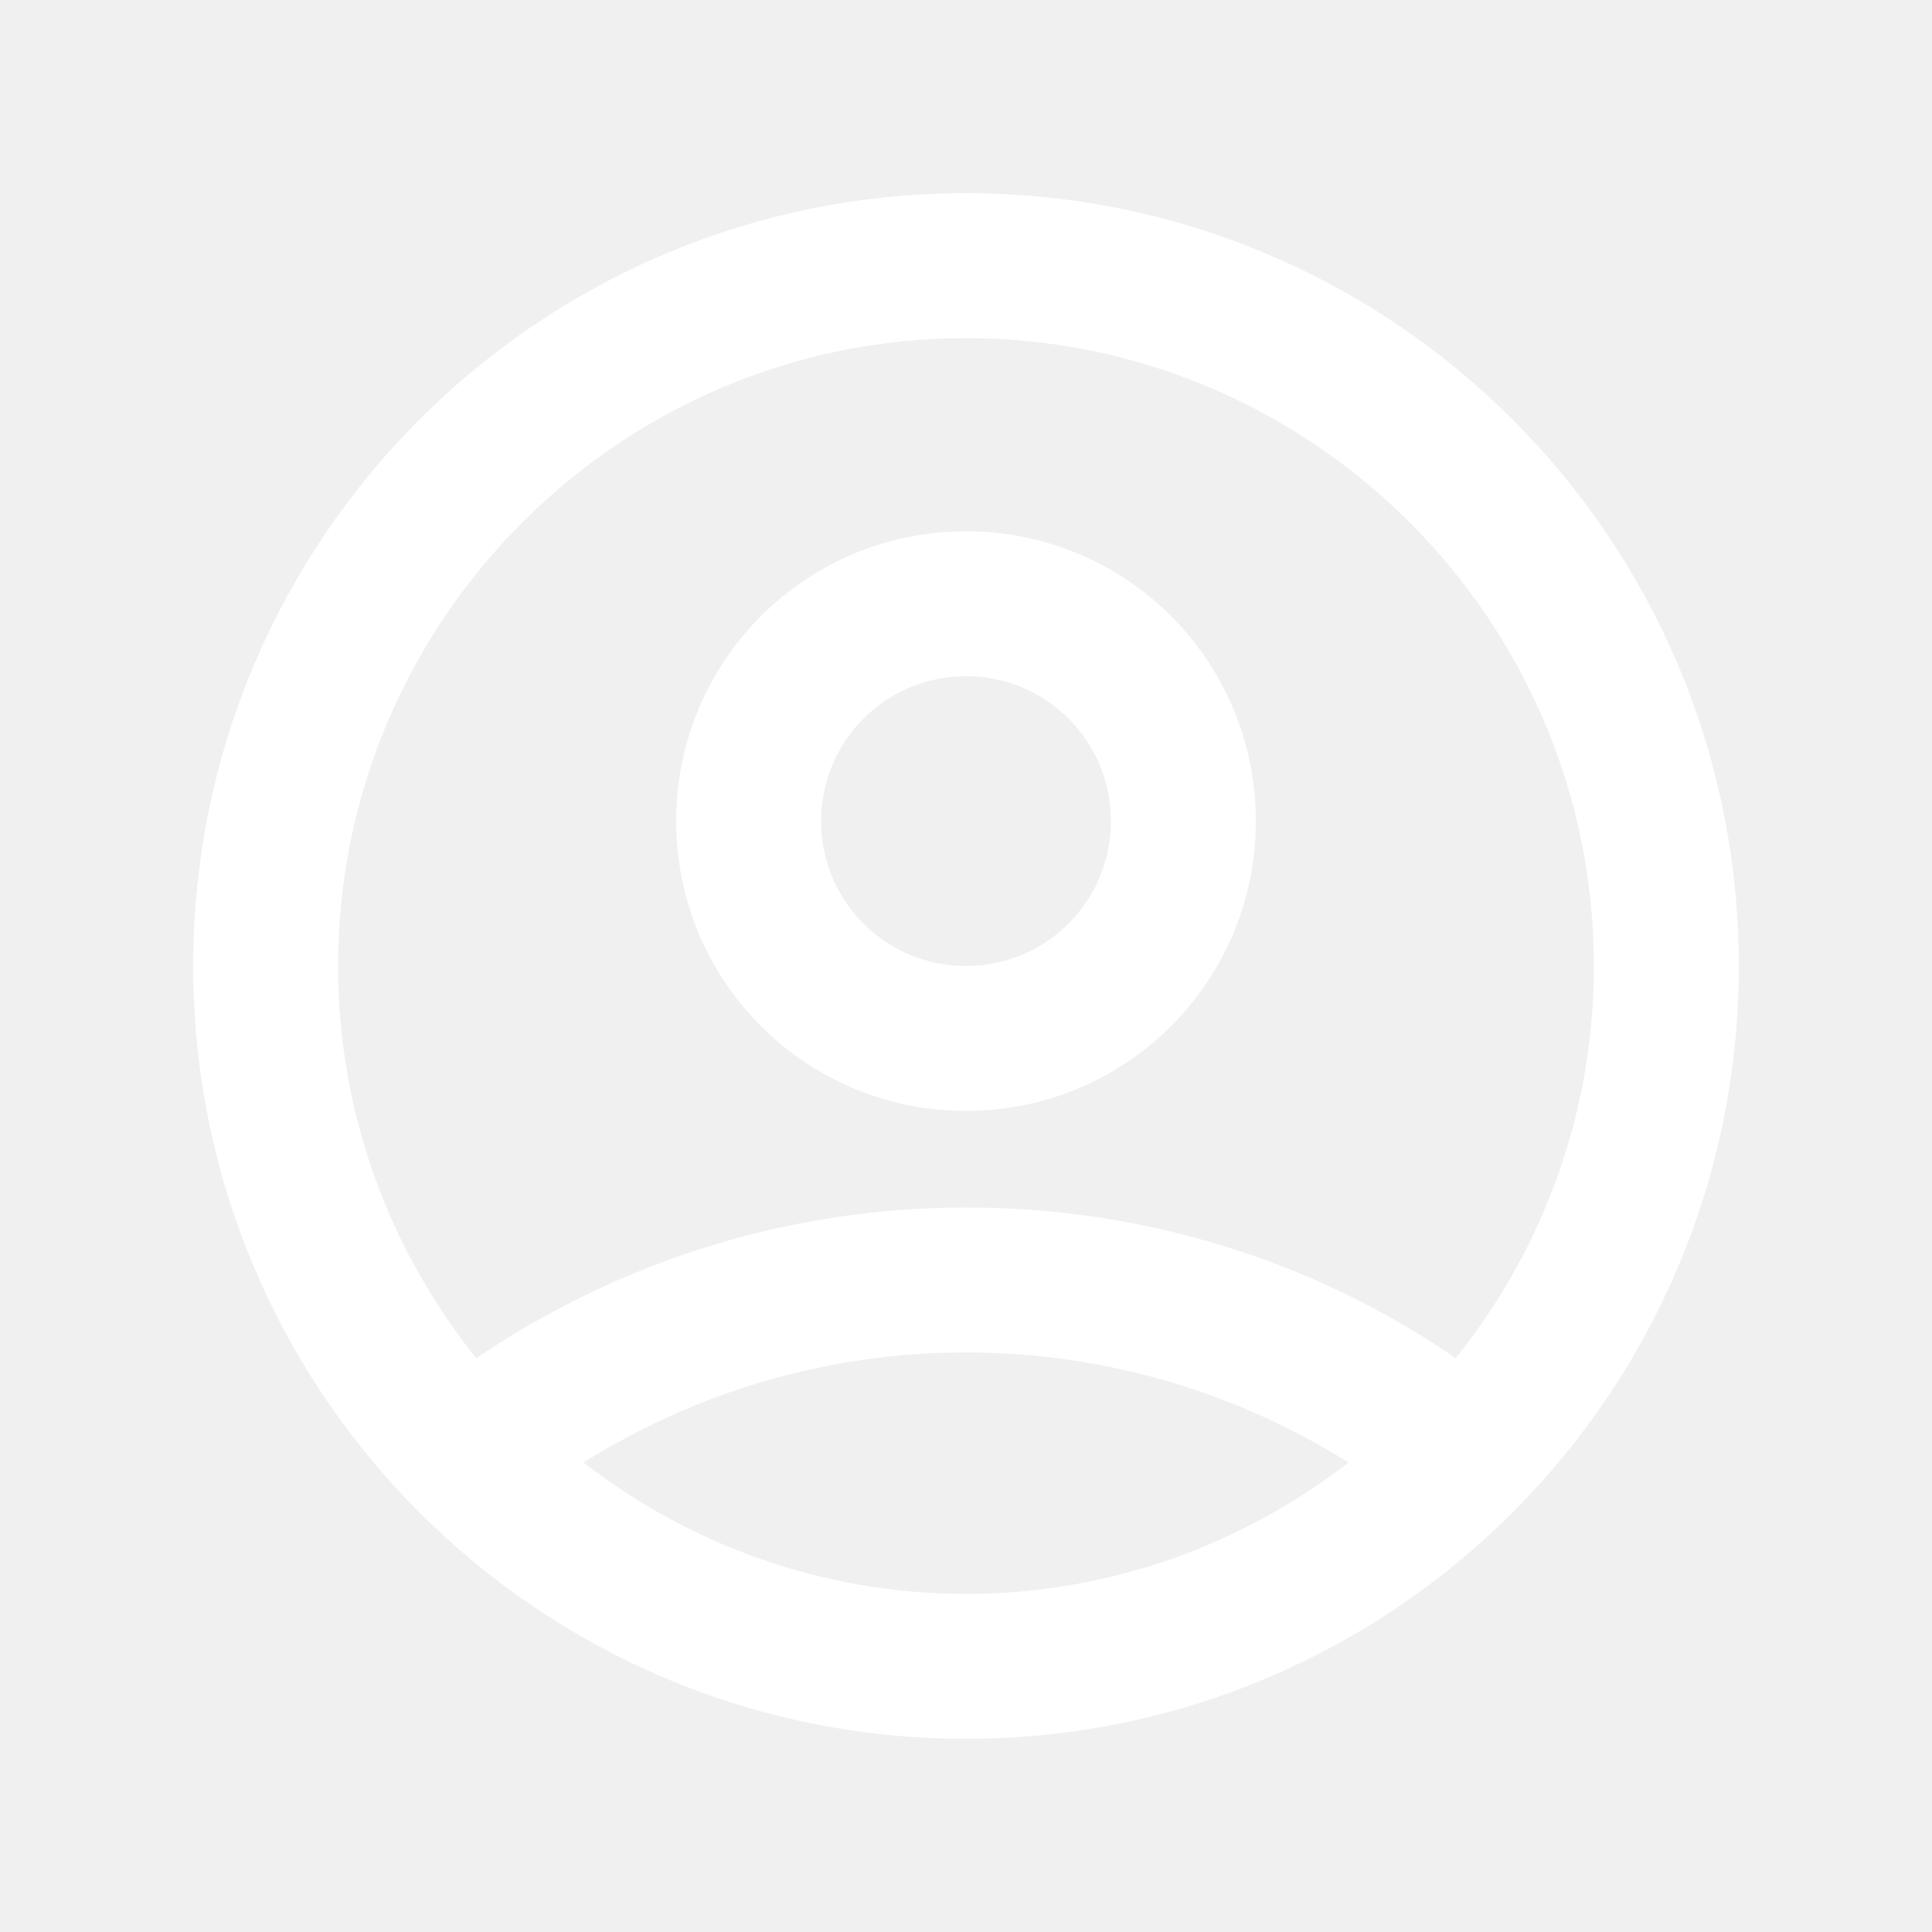
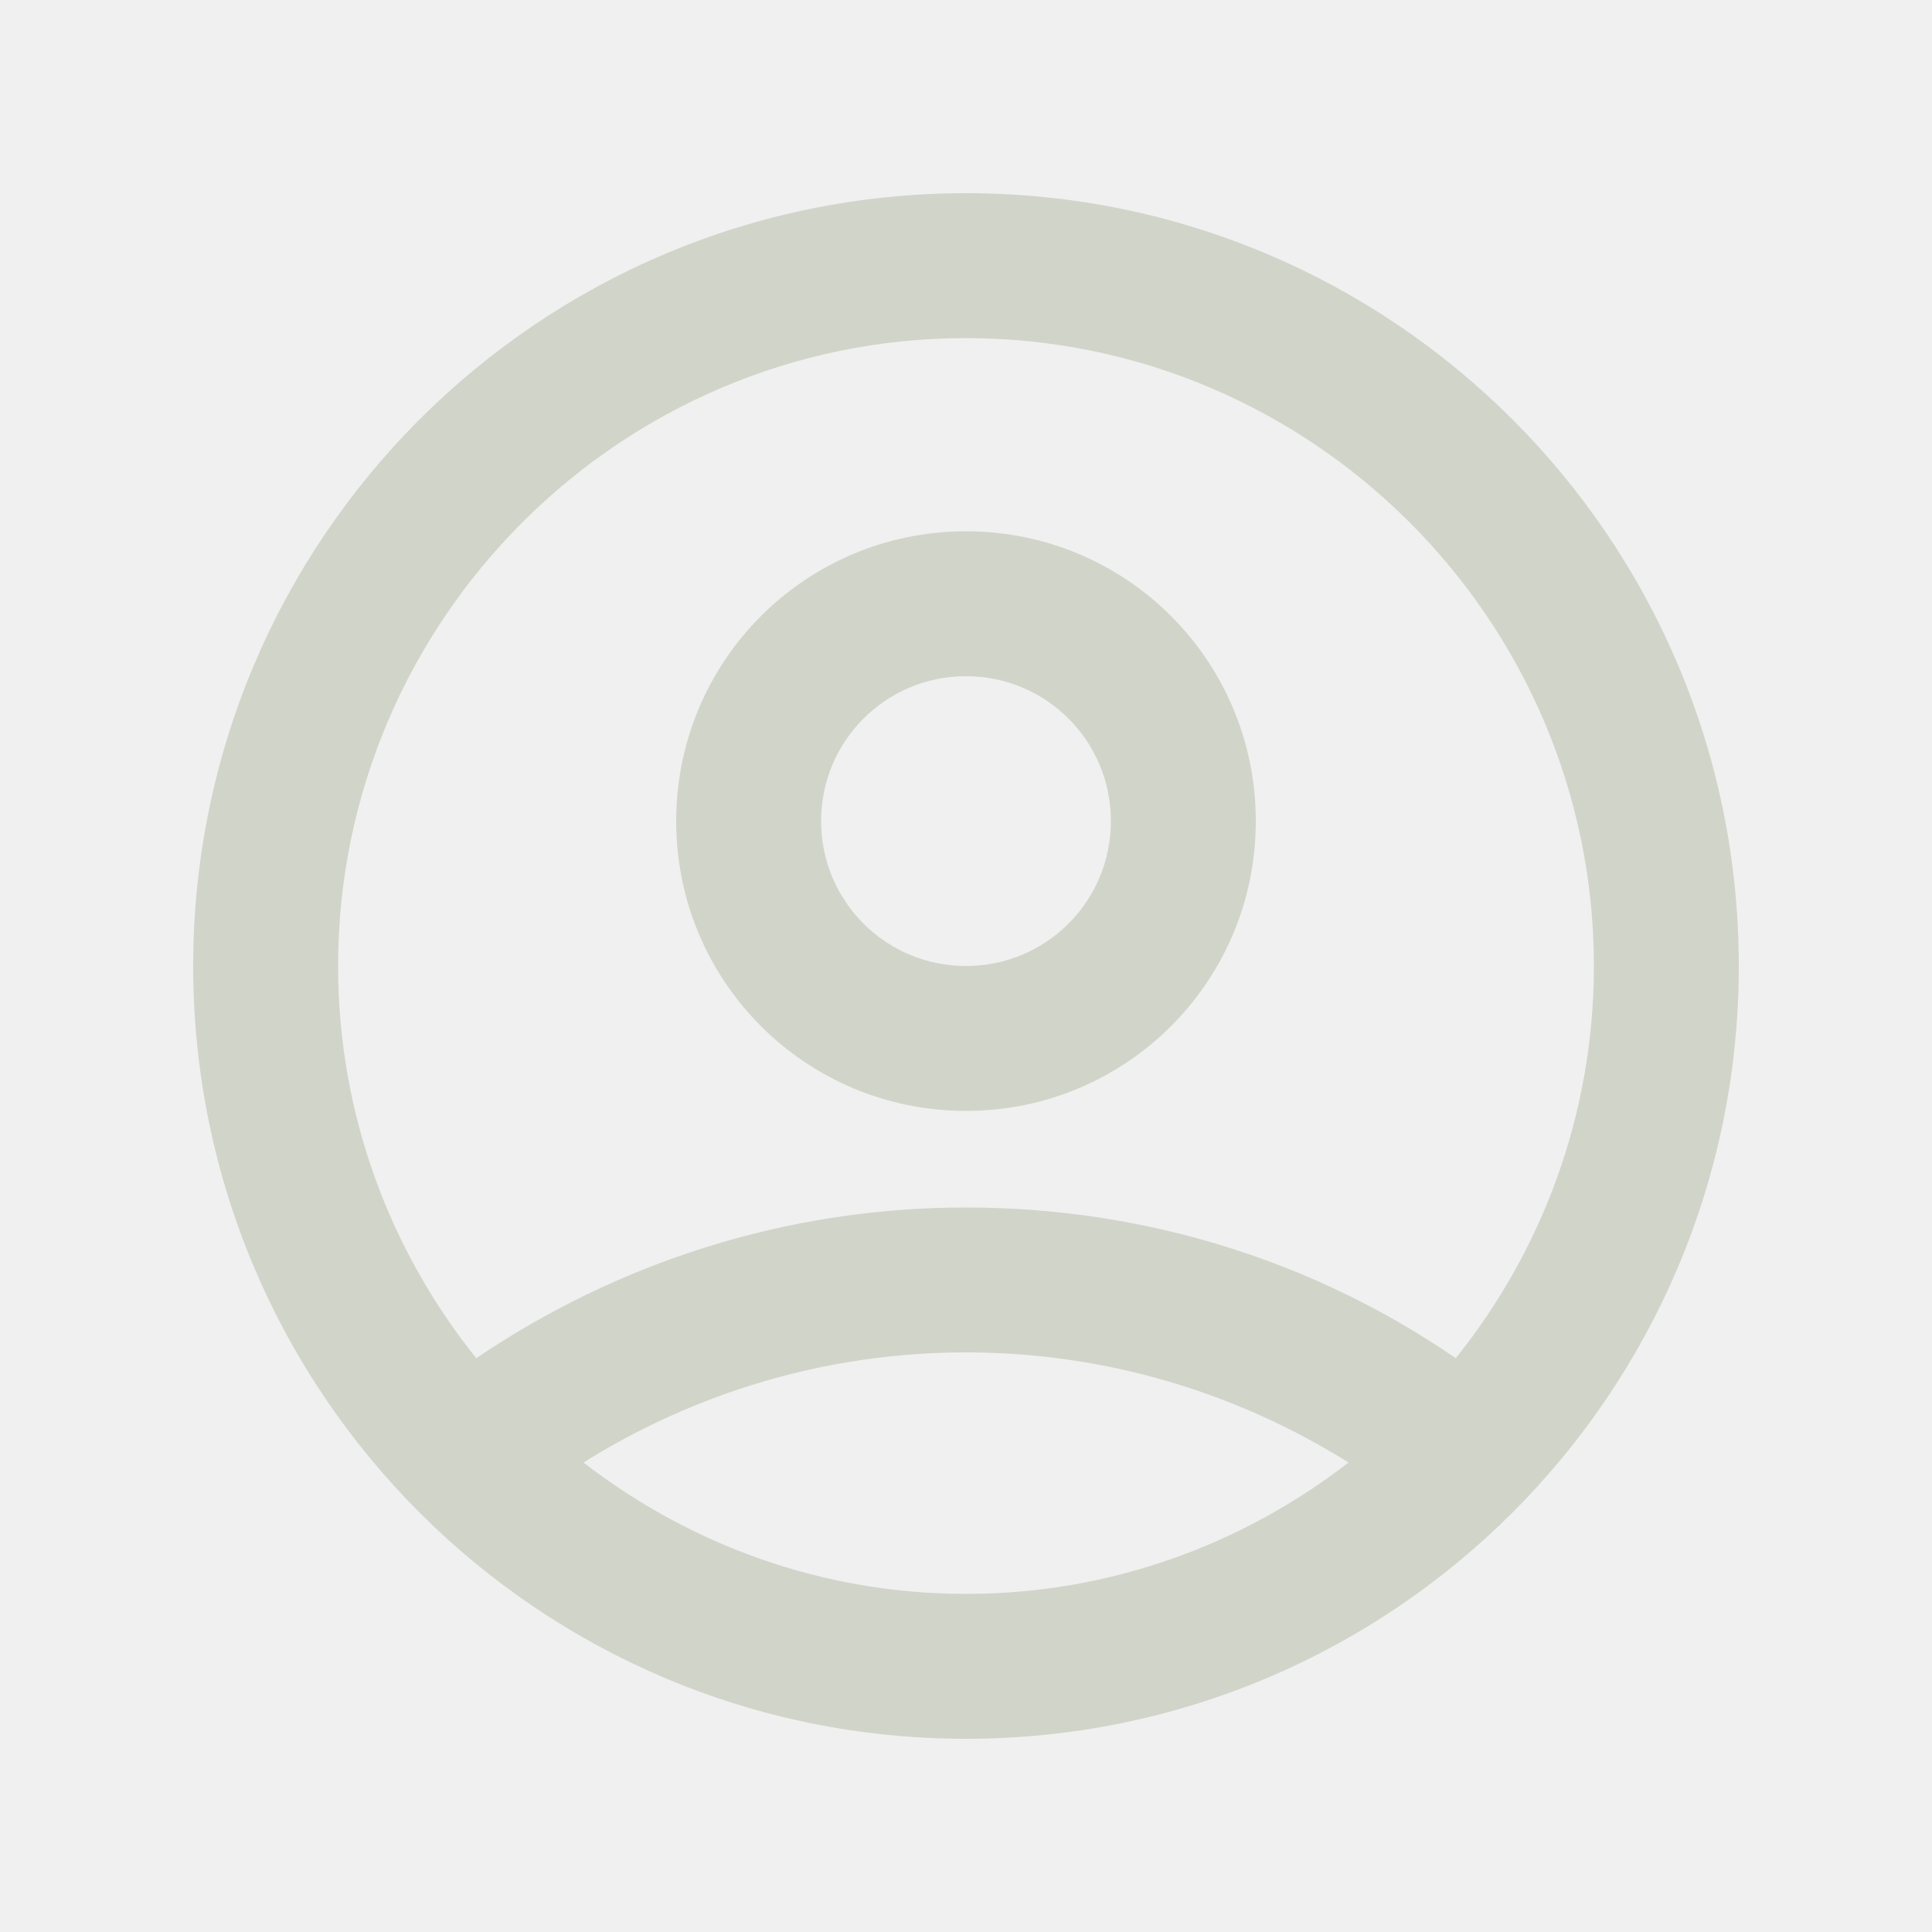
- <svg xmlns="http://www.w3.org/2000/svg" enable-background="new 0 0 20 20" height="48px" viewBox="0 0 20 20" width="48px" fill="#FFFFFF">
+ <svg xmlns="http://www.w3.org/2000/svg" enable-background="new 0 0 20 20" height="48px" viewBox="0 0 20 20" width="48px" fill="#D1D4C9">
  <g>
    <rect fill="none" height="20" width="20" x="0" />
  </g>
  <g>
    <g>
      <path d="M10,5.5c-1.66,0-3,1.34-3,3s1.34,3,3,3s3-1.34,3-3S11.66,5.5,10,5.5z M10,10c-0.83,0-1.5-0.67-1.5-1.5S9.17,7,10,7 s1.5,0.67,1.5,1.5S10.83,10,10,10z" />
      <path d="M10,2c-4.42,0-8,3.58-8,8s3.58,8,8,8s8-3.58,8-8S14.42,2,10,2z M10,16.5c-1.49,0-2.86-0.51-3.96-1.36 C7.19,14.42,8.55,14,10,14s2.81,0.42,3.96,1.14C12.86,15.99,11.49,16.5,10,16.5z M15.07,14.06c-1.44-0.99-3.19-1.56-5.07-1.56 s-3.62,0.58-5.07,1.56C4.04,12.95,3.5,11.54,3.5,10c0-3.58,2.92-6.5,6.5-6.5s6.5,2.92,6.5,6.5C16.5,11.54,15.96,12.95,15.07,14.06 z" />
    </g>
  </g>
</svg>
